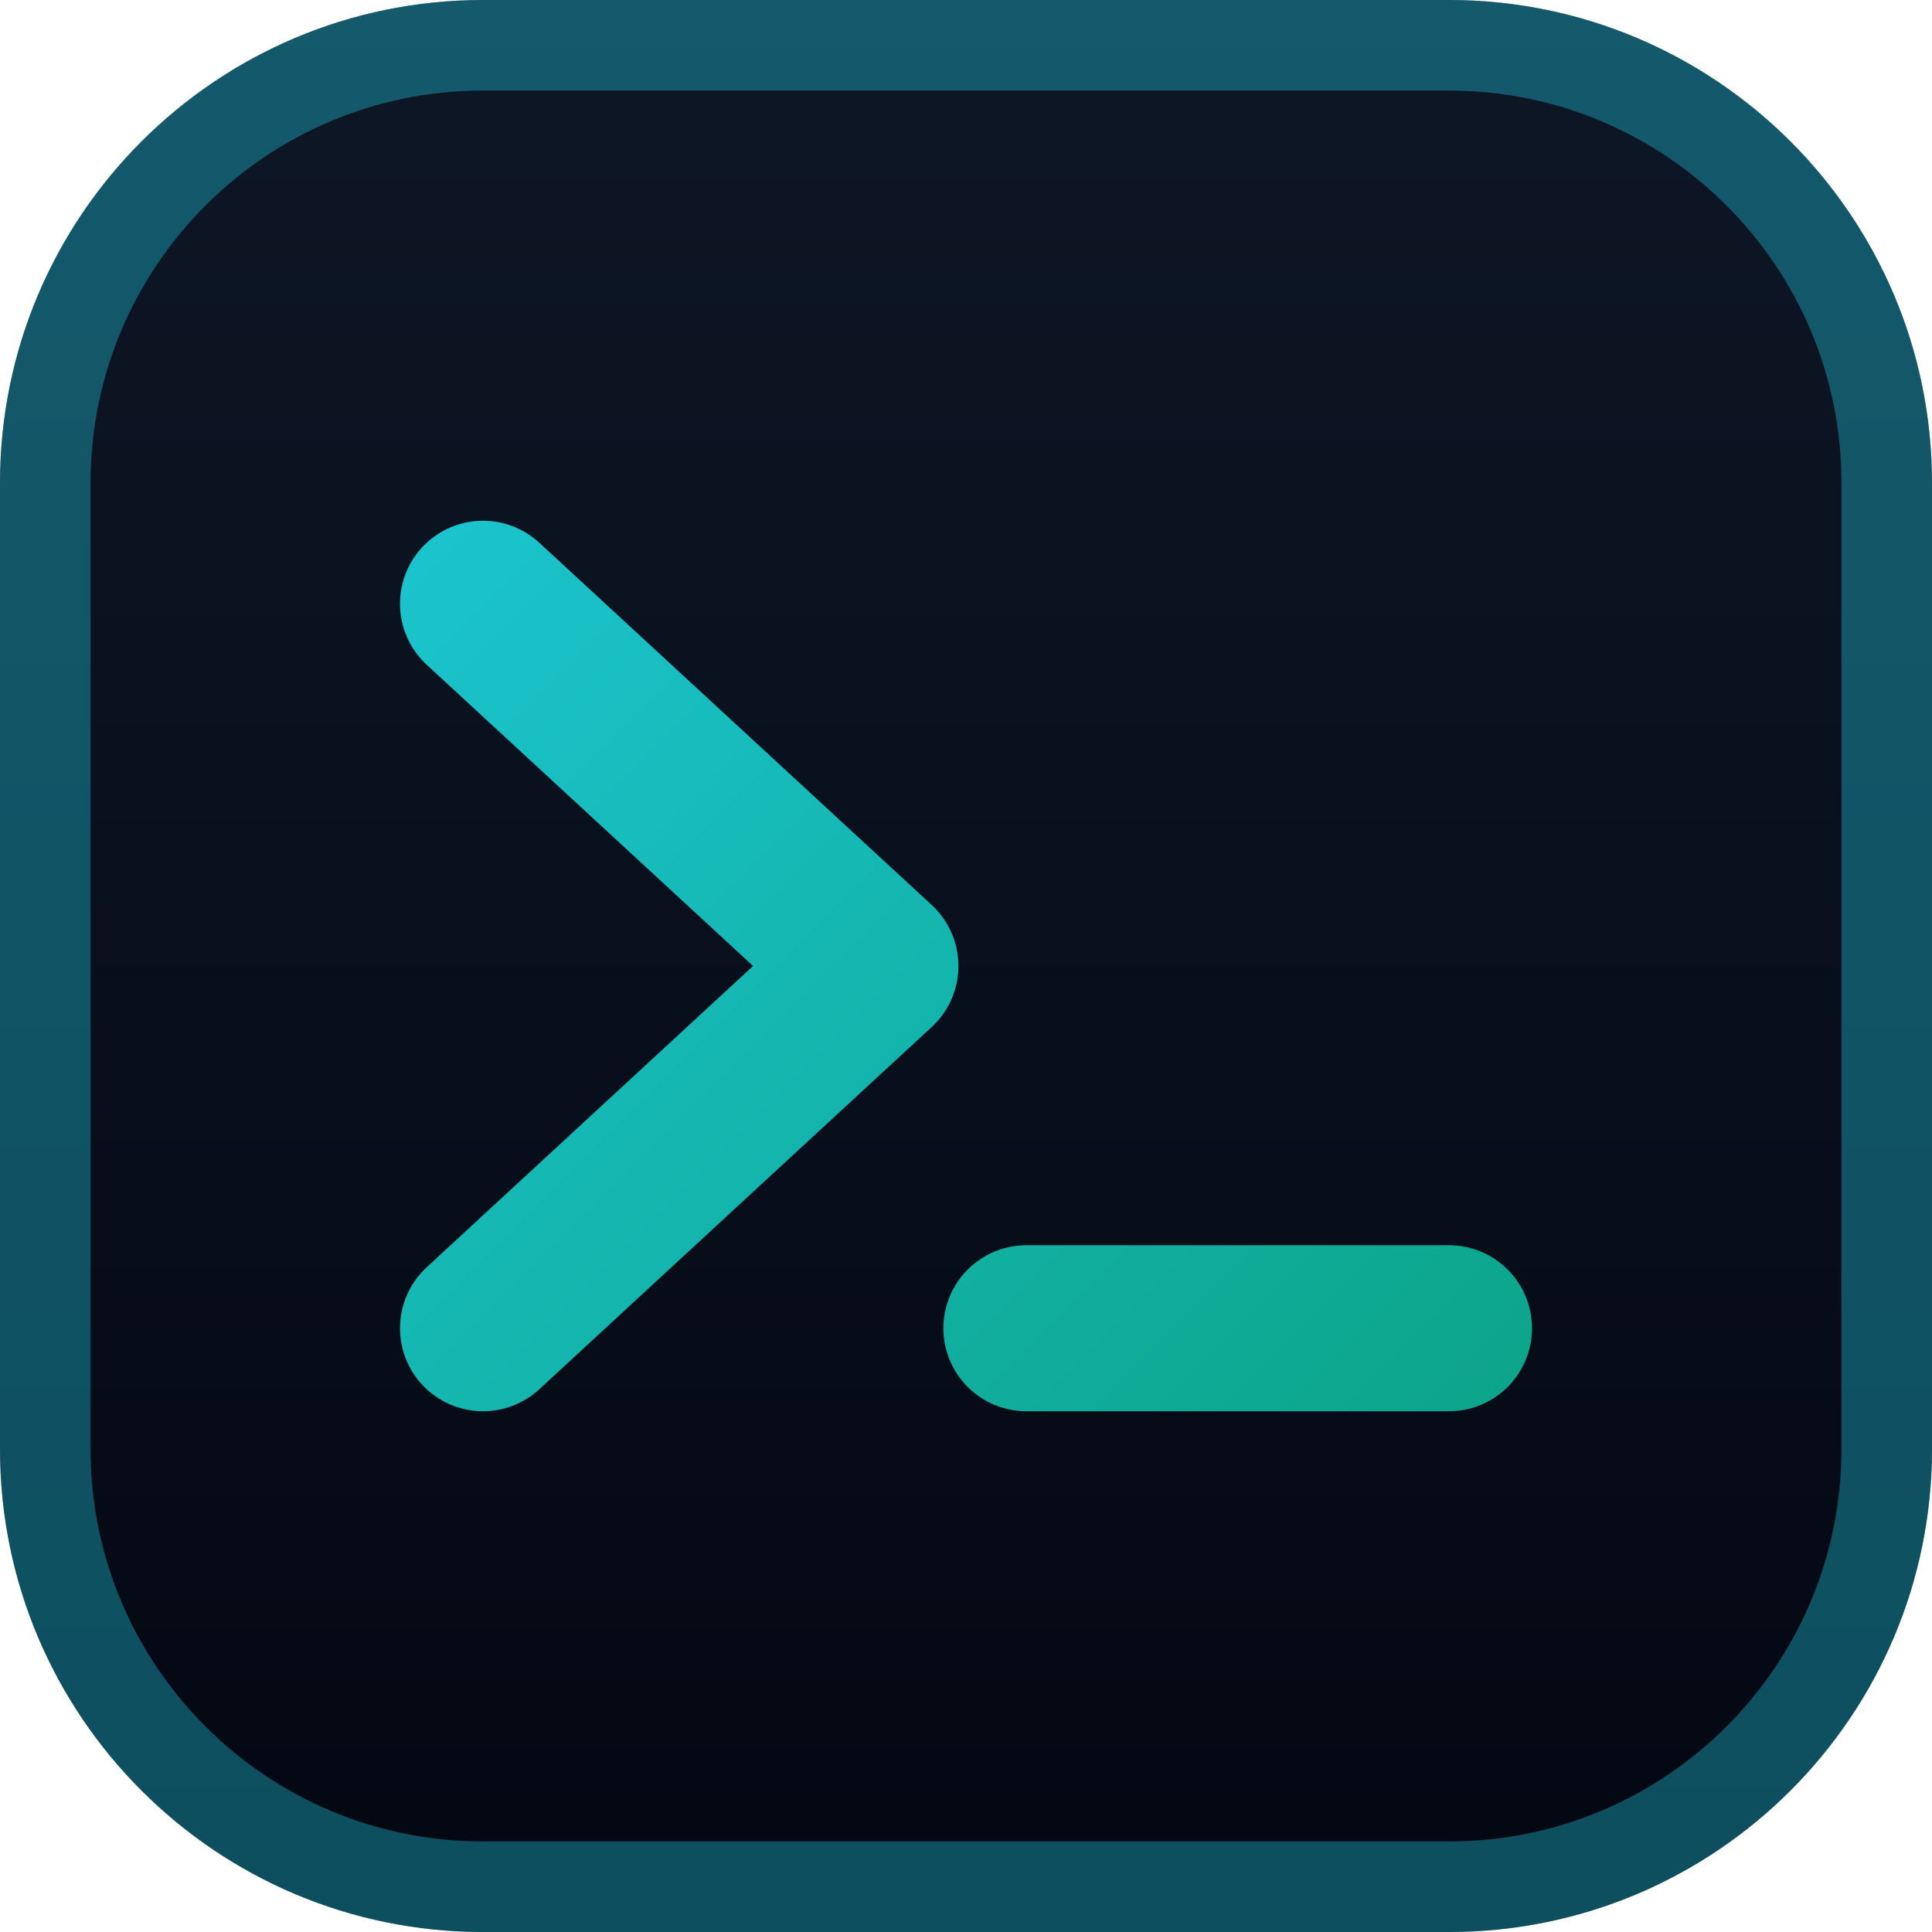
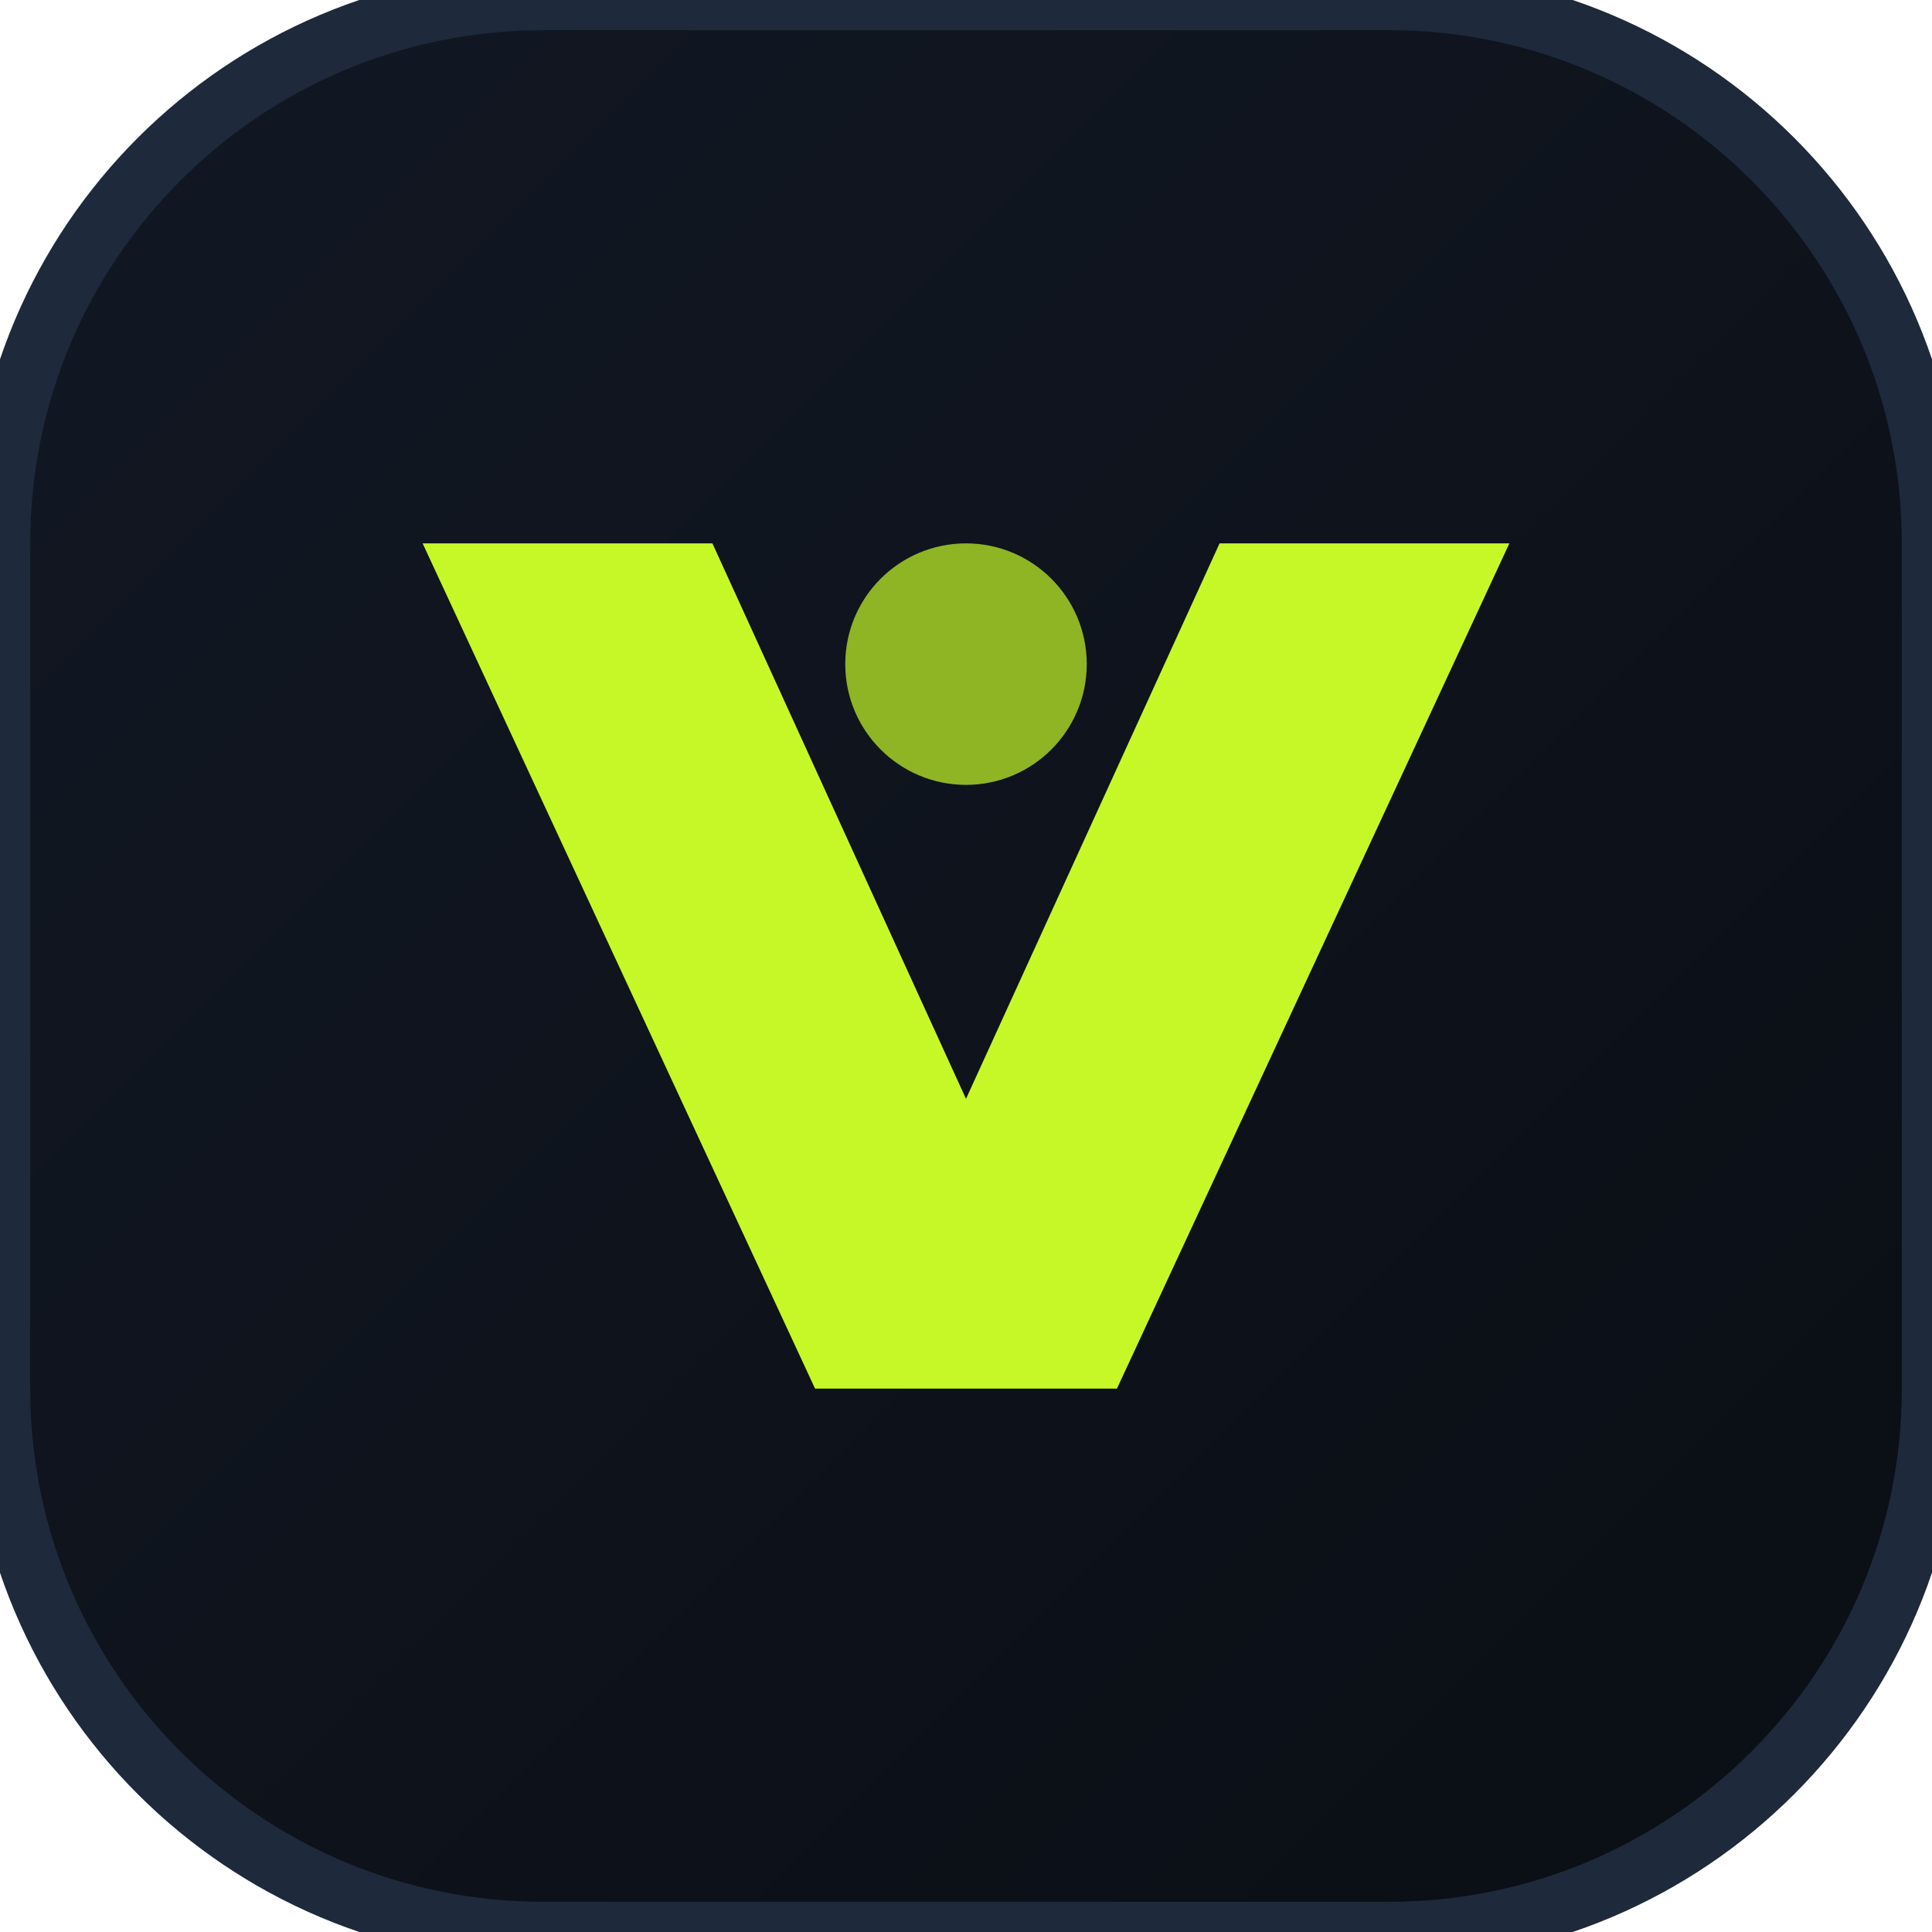
<svg xmlns="http://www.w3.org/2000/svg" viewBox="0 0 32 32" fill="none">
  <defs>
-     <linearGradient id="cyanGrad" x1="0" y1="0" x2="32" y2="32" gradientUnits="userSpaceOnUse">
-       <stop offset="0%" stop-color="#22d3ee" />
-       <stop offset="100%" stop-color="#059669" />
-     </linearGradient>
-     <linearGradient id="bgDev" x1="0" y1="0" x2="0" y2="32" gradientUnits="userSpaceOnUse">
-       <stop offset="0%" stop-color="#0e1726" />
-       <stop offset="100%" stop-color="#030712" />
+     <linearGradient id="voutConnectGrad" x1="0" y1="0" x2="32" y2="32" gradientUnits="userSpaceOnUse">
+       <stop offset="0%" stop-color="#121824" />
+       <stop offset="100%" stop-color="#0A0E14" />
    </linearGradient>
  </defs>
-   <rect width="32" height="32" rx="8" fill="url(#bgDev)" />
-   <rect x="0.75" y="0.75" width="30.5" height="30.5" rx="7.25" stroke="#22d3ee" stroke-opacity="0.35" stroke-width="1.5" />
-   <path d="M8 10L14.5 16L8 22" stroke="url(#cyanGrad)" stroke-width="2.75" stroke-linecap="round" stroke-linejoin="round" />
-   <line x1="17" y1="22" x2="24" y2="22" stroke="url(#cyanGrad)" stroke-width="2.75" stroke-linecap="round" />
+   <rect width="32" height="32" rx="9" fill="url(#voutConnectGrad)" stroke="#1E293B" stroke-width="1" />
+   <path d="M7 9L13.5 23H18.5L25 9H20.2L16 18.2L11.8 9H7Z" fill="#C6F827" />
+   <circle cx="16" cy="11" r="2" fill="#C6F827" opacity="0.7" />
</svg>
